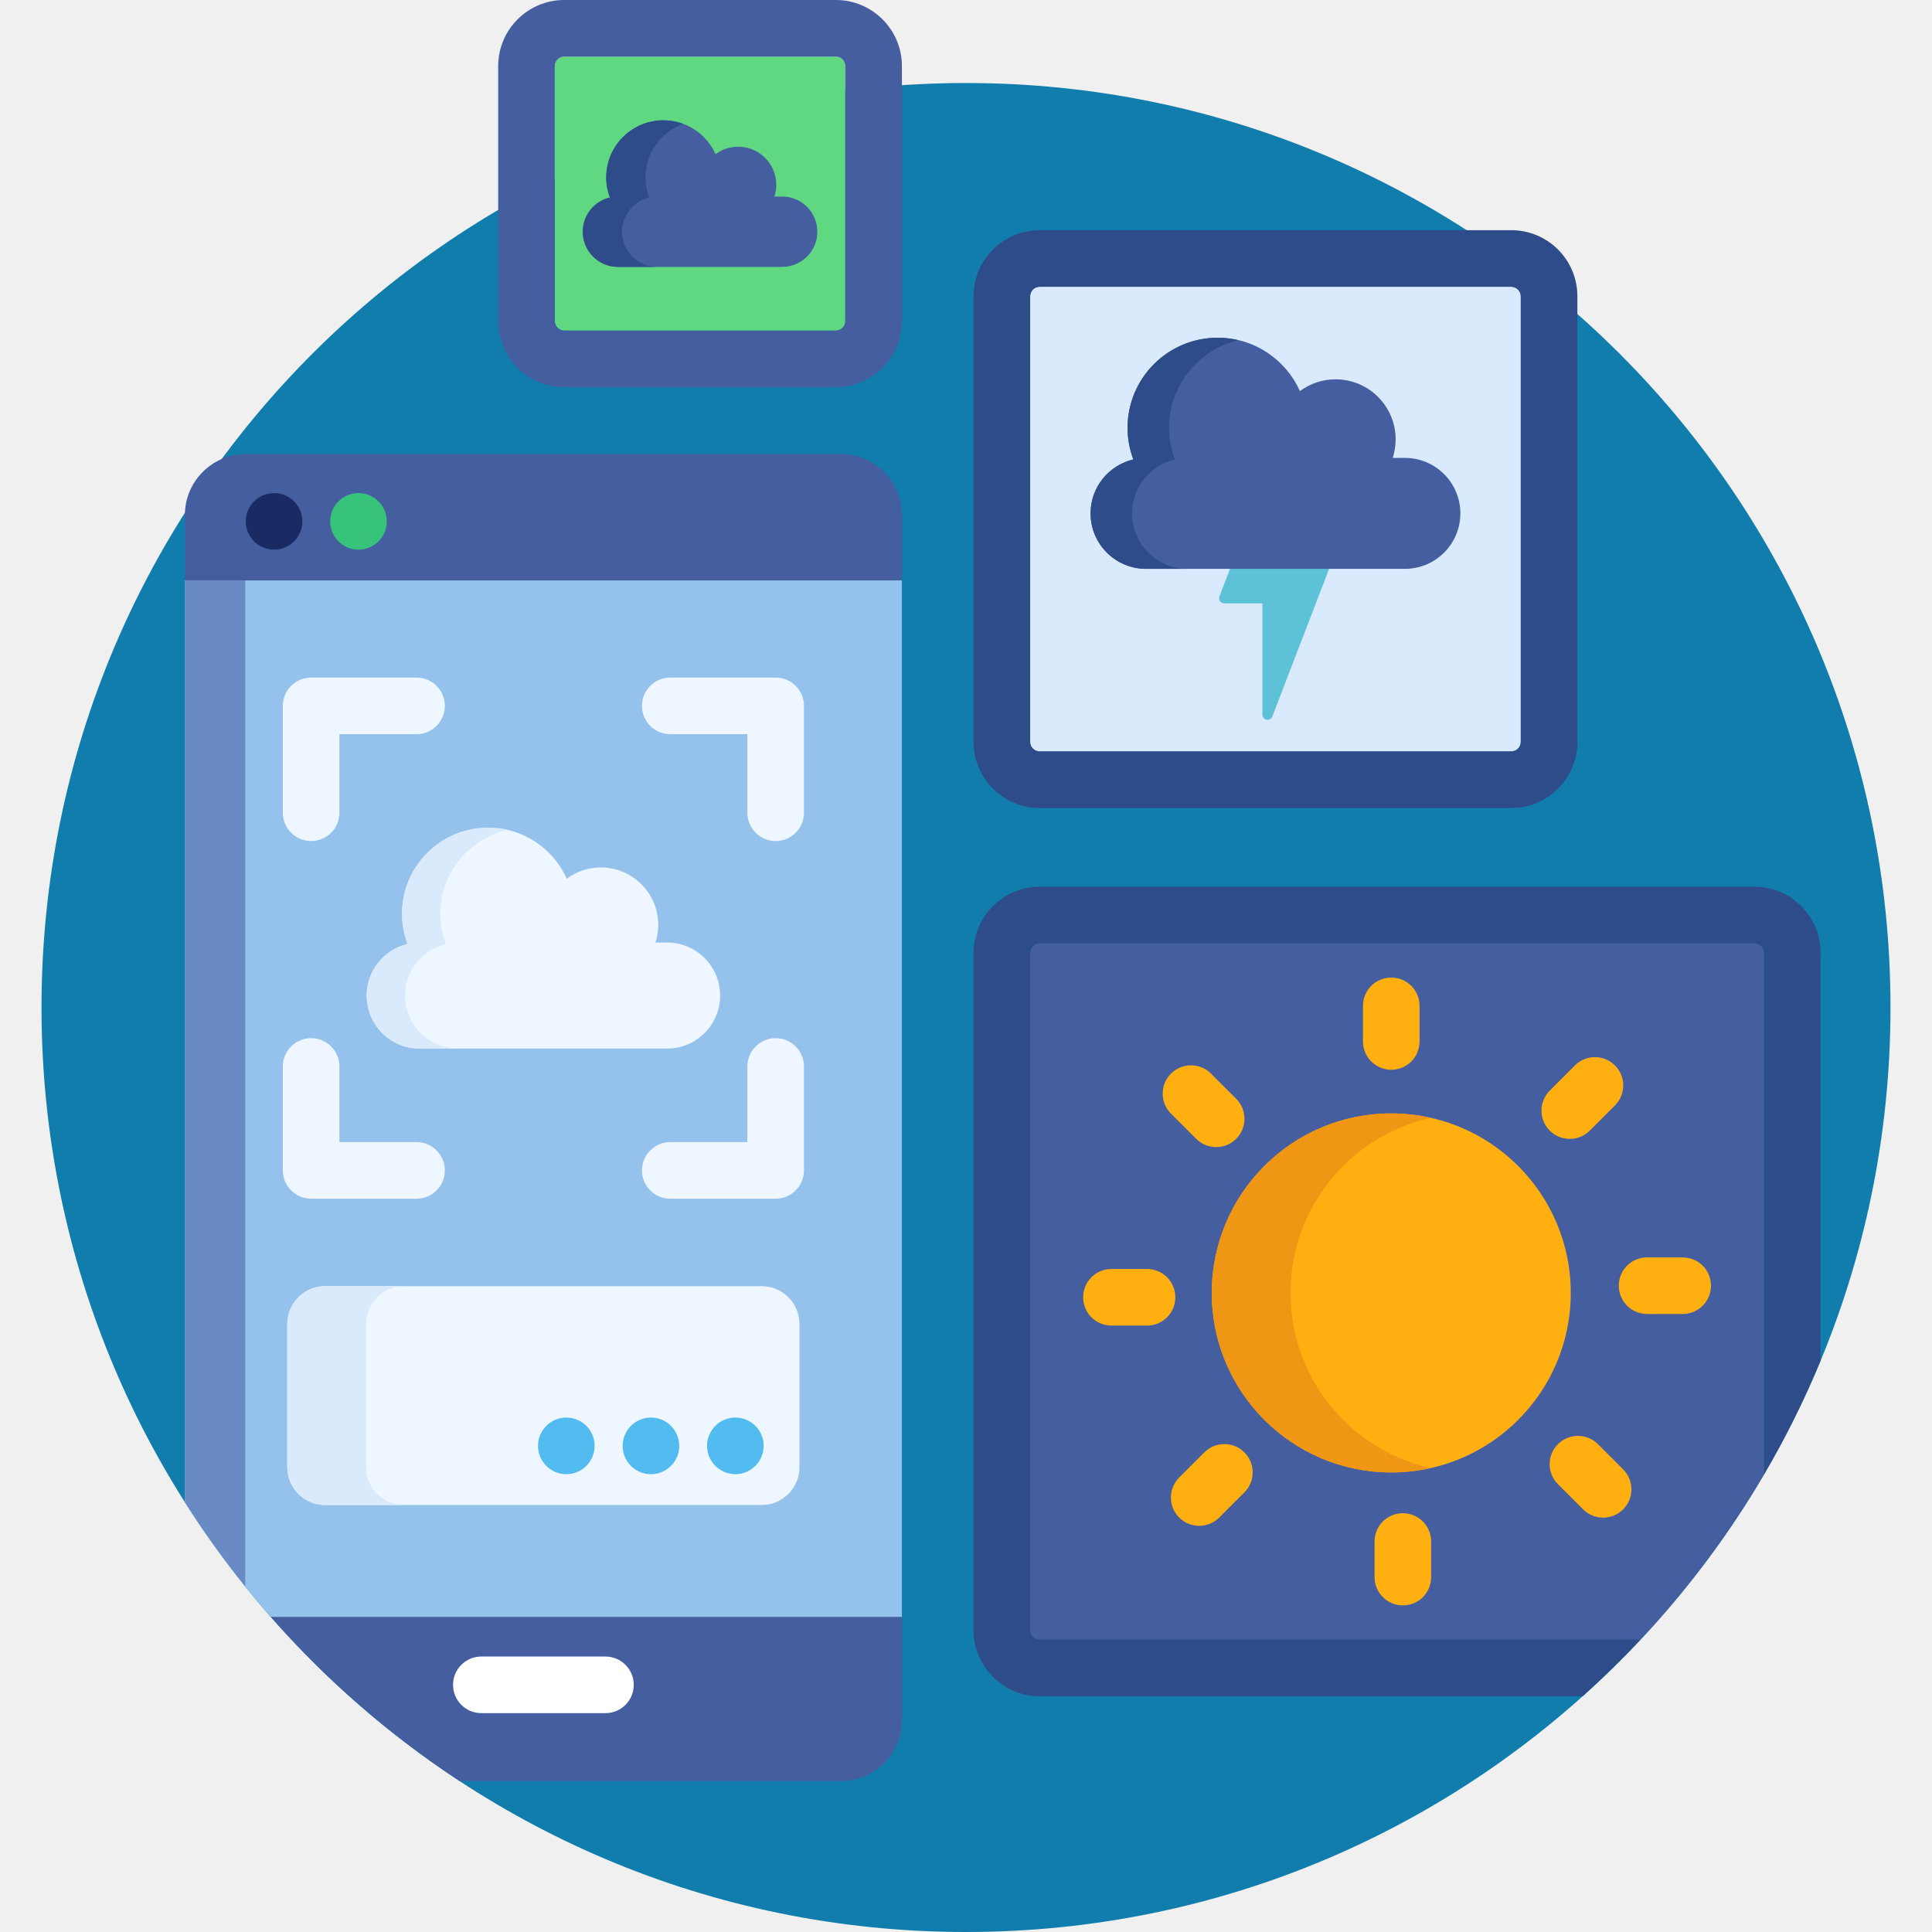
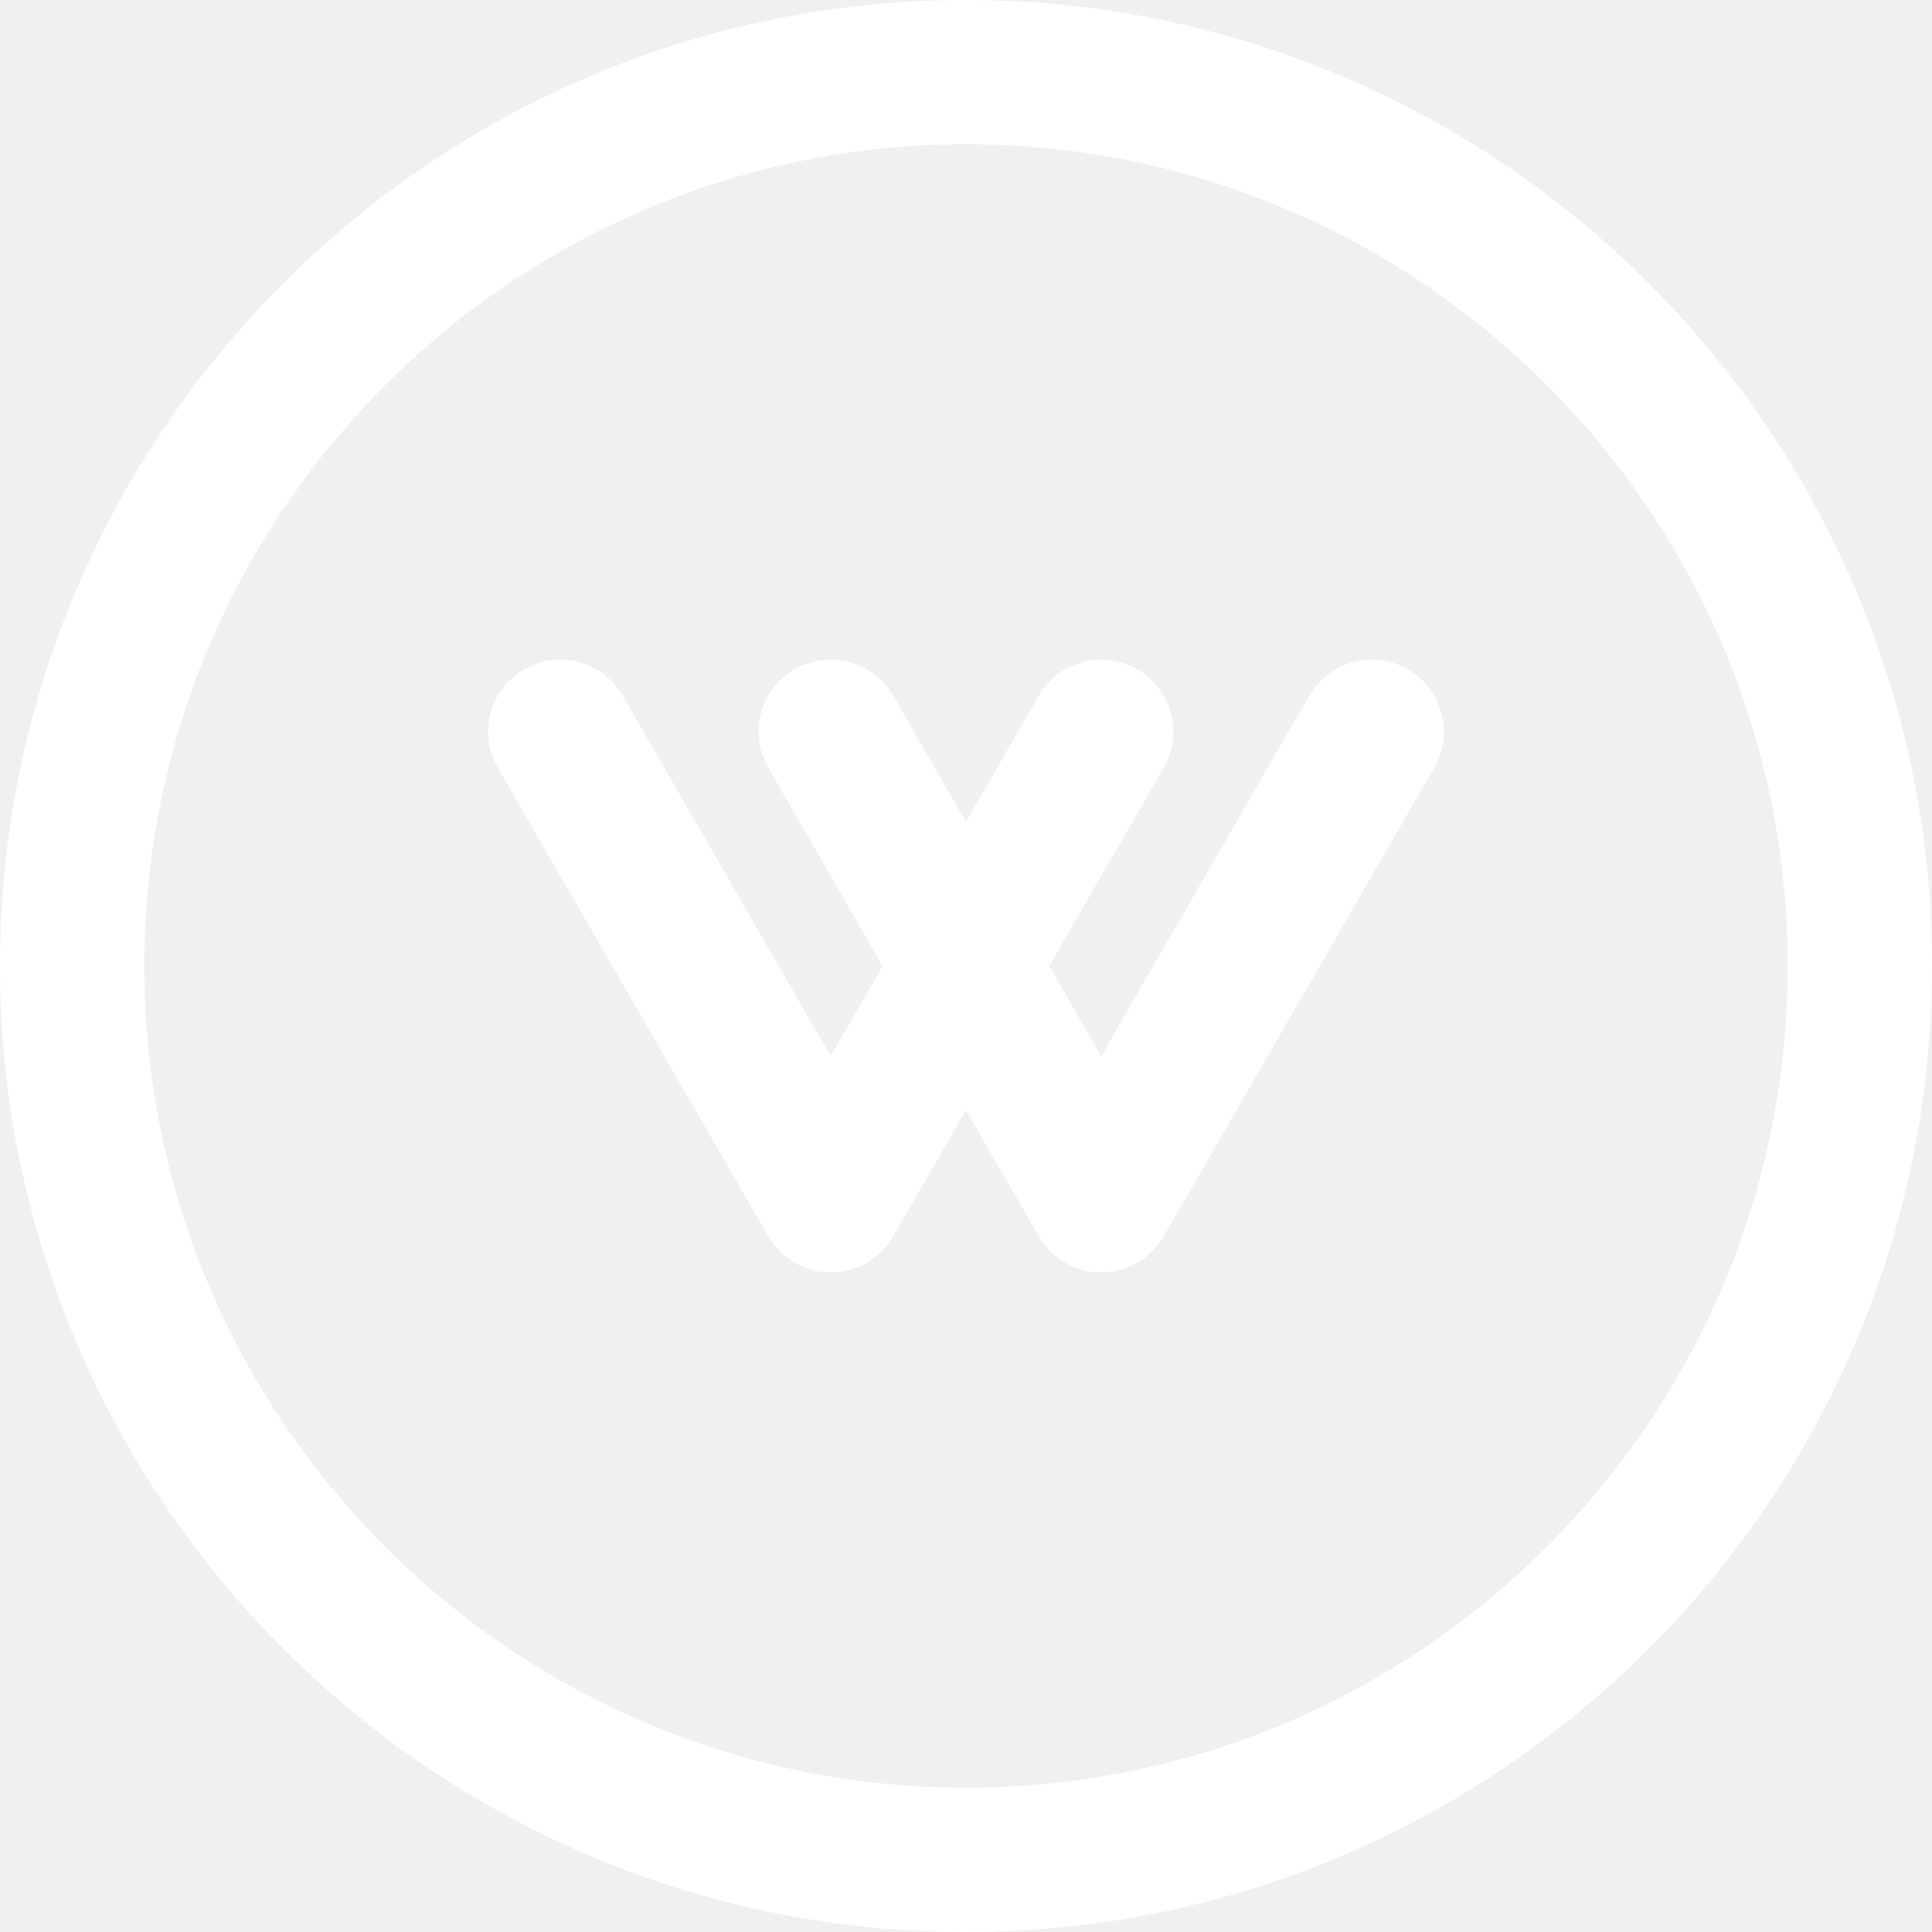
- <svg xmlns="http://www.w3.org/2000/svg" version="1.1" id="Capa_1" x="0px" y="0px" viewBox="0 0 512 512" style="enable-background:new 0 0 512 512;" xml:space="preserve" width="512px" height="512px" class="">
+ <svg xmlns="http://www.w3.org/2000/svg" version="1.1" id="Capa_1" x="0px" y="0px" viewBox="0 0 187.496 187.496" style="enable-background:new 0 0 187.496 187.496;" xml:space="preserve" width="512px" height="512px" class="">
  <g>
-     <circle style="fill:#107DAC" cx="256" cy="267" r="245" data-original="#FF8DB9" class="active-path" data-old_color="#FF8DB9" />
-     <path style="fill:#60D882" d="M224.014,85.115c0,1.356-1.145,2.5-2.5,2.5h-71.988c-1.355,0-2.5-1.144-2.5-2.5V17.5  c0-1.355,1.145-2.5,2.5-2.5h71.988c1.355,0,2.5,1.145,2.5,2.5V85.115z" data-original="#60D882" class="" />
-     <path style="fill:#D9EAFC" d="M275.5,76c-1.355,0-2.5,1.145-2.5,2.5v118.131c0,1.355,1.145,2.5,2.5,2.5h125.023  c1.355,0,2.5-1.145,2.5-2.5V78.5c0-1.355-1.145-2.5-2.5-2.5H275.5z" data-original="#D9EAFC" class="" />
-     <path style="fill:#445EA0" d="M467.473,390.756V252.5c0-1.355-1.145-2.5-2.5-2.5H275.5c-1.355,0-2.5,1.145-2.5,2.5v179.516  c0,1.355,1.145,2.5,2.5,2.5h159.263C447.216,421.231,458.203,406.56,467.473,390.756z" data-original="#445EA0" class="" />
-     <path style="fill:#2E4C89" d="M400.523,214.131H275.5c-9.649,0-17.5-7.851-17.5-17.5V78.5c0-9.649,7.851-17.5,17.5-17.5h125.023  c9.65,0,17.5,7.851,17.5,17.5v118.131C418.023,206.28,410.173,214.131,400.523,214.131z M275.5,76c-1.355,0-2.5,1.145-2.5,2.5  v118.131c0,1.355,1.145,2.5,2.5,2.5h125.023c1.355,0,2.5-1.145,2.5-2.5V78.5c0-1.355-1.145-2.5-2.5-2.5H275.5z" data-original="#2E4C89" class="" />
-     <path style="fill:#5DC1D8" d="M326.544,149.25l-3.391,8.811c-0.159,0.415-0.104,0.884,0.147,1.249  c0.253,0.367,0.67,0.587,1.116,0.587h10.143v29.502c0,0.65,0.465,1.209,1.104,1.328c0.083,0.016,0.168,0.023,0.249,0.023  c0.55,0,1.056-0.338,1.26-0.867l15.635-40.633H326.544z" data-original="#5DC1D8" class="" />
-     <path style="fill:#445EA0" d="M372.313,121.35h-3.227c0.498-1.544,0.775-3.189,0.775-4.899c0-8.796-7.129-15.925-15.924-15.925  c-3.539,0-6.797,1.168-9.441,3.121c-3.73-8.332-12.076-14.146-21.797-14.146c-13.193,0-23.887,10.695-23.887,23.888  c0,2.947,0.559,5.758,1.535,8.364c-6.494,1.523-11.336,7.339-11.336,14.298c0,8.118,6.582,14.7,14.701,14.7h68.6  c8.117,0,14.699-6.582,14.699-14.7S380.43,121.35,372.313,121.35z" data-original="#445EA0" class="" />
-     <path style="fill:#2E4C89" d="M300,136.05c0-6.959,4.842-12.774,11.336-14.298c-0.977-2.606-1.535-5.417-1.535-8.364  c0-11.301,7.849-20.762,18.392-23.245c-1.764-0.416-3.602-0.643-5.493-0.643c-13.193,0-23.887,10.695-23.887,23.888  c0,2.947,0.559,5.758,1.535,8.364c-6.494,1.523-11.336,7.339-11.336,14.298c0,8.118,6.582,14.7,14.701,14.7h10.988  C306.582,150.75,300,144.168,300,136.05z" data-original="#2E4C89" class="" />
-     <circle style="fill:#FFAF10" cx="368.7" cy="342.64" r="47.572" data-original="#FFAF10" class="" />
-     <path style="fill:#EF9614" d="M342,342.641c0-22.686,15.886-41.651,37.137-46.41c-3.359-0.752-6.849-1.162-10.435-1.162  c-26.273,0-47.572,21.299-47.572,47.572c0,26.273,21.299,47.572,47.572,47.572c3.587,0,7.076-0.41,10.435-1.162  C357.886,384.292,342,365.327,342,342.641z" data-original="#EF9614" class="" />
    <g>
-       <path style="fill:#FFAF10" d="M368.701,283.498c-4.143,0-7.5-3.357-7.5-7.5v-9.432c0-4.143,3.357-7.5,7.5-7.5s7.5,3.357,7.5,7.5   v9.432C376.201,280.141,372.844,283.498,368.701,283.498z" data-original="#FFAF10" class="" />
-       <path style="fill:#FFAF10" d="M416.004,301.82c-1.919,0-3.839-0.732-5.304-2.196c-2.929-2.93-2.929-7.678,0-10.607l6.67-6.67   c2.93-2.928,7.678-2.928,10.607,0c2.929,2.93,2.929,7.678,0,10.607l-6.67,6.67C419.843,301.088,417.923,301.82,416.004,301.82z" data-original="#FFAF10" class="" />
-       <path style="fill:#FFAF10" d="M445.928,348.223h-9.432c-4.143,0-7.5-3.357-7.5-7.5s3.357-7.5,7.5-7.5h9.432   c4.143,0,7.5,3.357,7.5,7.5C453.428,344.865,450.07,348.223,445.928,348.223z" data-original="#FFAF10" class="" />
-       <path style="fill:#FFAF10" d="M424.844,402.193c-1.919,0-3.838-0.732-5.303-2.196l-6.67-6.669   c-2.93-2.929-2.93-7.678-0.001-10.606c2.93-2.93,7.677-2.929,10.607-0.001l6.67,6.669c2.93,2.929,2.93,7.678,0.001,10.607   C428.683,401.461,426.763,402.193,424.844,402.193z" data-original="#FFAF10" class="" />
-       <path style="fill:#FFAF10" d="M371.772,425.449c-4.143,0-7.5-3.357-7.5-7.5v-9.433c0-4.143,3.357-7.5,7.5-7.5s7.5,3.357,7.5,7.5   v9.433C379.272,422.092,375.914,425.449,371.772,425.449z" data-original="#FFAF10" class="" />
-       <path style="fill:#FFAF10" d="M317.801,404.364c-1.92,0-3.839-0.732-5.304-2.197c-2.929-2.929-2.929-7.678,0.001-10.607   l6.67-6.669c2.929-2.929,7.678-2.928,10.606,0.001c2.929,2.929,2.929,7.678-0.001,10.606l-6.67,6.669   C321.64,403.632,319.72,404.364,317.801,404.364z" data-original="#FFAF10" class="" />
-       <path style="fill:#FFAF10" d="M303.978,351.293h-9.434c-4.143,0-7.5-3.358-7.5-7.5c0-4.143,3.357-7.5,7.5-7.5h9.434   c4.143,0,7.5,3.357,7.5,7.5C311.478,347.935,308.121,351.293,303.978,351.293z" data-original="#FFAF10" class="" />
-       <path style="fill:#FFAF10" d="M322.299,303.99c-1.919,0-3.838-0.732-5.303-2.196l-6.67-6.669c-2.93-2.929-2.93-7.678-0.001-10.606   c2.93-2.93,7.677-2.929,10.606-0.001l6.67,6.669c2.93,2.929,2.93,7.678,0.001,10.607   C326.138,303.258,324.218,303.99,322.299,303.99z" data-original="#FFAF10" class="" />
+       <path d="M93.748,0C42.056,0,0,42.055,0,93.748s42.056,93.748,93.748,93.748s93.748-42.055,93.748-93.748S145.44,0,93.748,0z    M93.748,173.496C49.774,173.496,14,137.721,14,93.748S49.774,14,93.748,14s79.748,35.775,79.748,79.748   S137.722,173.496,93.748,173.496z" data-original="#000000" class="active-path" data-old_color="#00417F" fill="#FFFFFF" />
+       <path d="M136.623,64.953c-3.348-1.933-7.629-0.786-9.563,2.562l-20.188,34.967l-5.042-8.733l11.104-19.234   c1.933-3.348,0.785-7.629-2.563-9.562s-7.629-0.786-9.563,2.562l-7.063,12.233l-7.063-12.233c-1.934-3.348-6.213-4.496-9.563-2.562   c-3.348,1.933-4.495,6.214-2.563,9.562l11.104,19.234l-5.042,8.733L60.436,67.515c-1.934-3.348-6.213-4.496-9.563-2.562   c-3.348,1.933-4.495,6.214-2.563,9.562l26.25,45.467c1.251,2.166,3.562,3.5,6.063,3.5s4.812-1.334,6.063-3.5l7.063-12.233   l7.063,12.233c1.251,2.166,3.562,3.5,6.063,3.5s4.812-1.334,6.063-3.5l26.25-45.467C141.118,71.167,139.971,66.885,136.623,64.953z   " data-original="#000000" class="active-path" data-old_color="#00417F" fill="#FFFFFF" />
    </g>
-     <path style="fill:#2E4C89" d="M482.473,360.588V252.5c0-9.649-7.851-17.5-17.5-17.5H275.5c-9.649,0-17.5,7.851-17.5,17.5v179.516  c0,9.649,7.851,17.5,17.5,17.5h143.923c5.329-4.775,10.446-9.78,15.34-15H275.5c-1.355,0-2.5-1.145-2.5-2.5V252.5  c0-1.355,1.145-2.5,2.5-2.5h189.473c1.355,0,2.5,1.145,2.5,2.5v138.256C473.135,381.103,478.154,371.027,482.473,360.588z" data-original="#2E4C89" class="" />
-     <g>
-       <path style="fill:#445EA0" d="M221.514,0h-71.988c-9.649,0-17.5,7.851-17.5,17.5v67.615c0,9.649,7.851,17.5,17.5,17.5h71.988   c9.649,0,17.5-7.851,17.5-17.5V17.5C239.014,7.851,231.163,0,221.514,0z M224.014,85.115c0,1.356-1.145,2.5-2.5,2.5h-71.988   c-1.355,0-2.5-1.144-2.5-2.5V17.5c0-1.355,1.145-2.5,2.5-2.5h71.988c1.355,0,2.5,1.145,2.5,2.5V85.115z" data-original="#445EA0" class="" />
-       <path style="fill:#445EA0" d="M207.275,52.084h-2.046c0.316-0.979,0.492-2.022,0.492-3.107c0-5.579-4.522-10.102-10.101-10.102   c-2.244,0-4.311,0.741-5.988,1.98c-2.367-5.285-7.661-8.973-13.826-8.973c-8.368,0-15.152,6.783-15.152,15.151   c0,1.869,0.355,3.652,0.975,5.306c-4.119,0.966-7.189,4.654-7.189,9.068c0,5.15,4.174,9.324,9.324,9.324h43.512   c5.15,0,9.324-4.174,9.324-9.324C216.6,56.26,212.426,52.084,207.275,52.084z" data-original="#445EA0" class="" />
-     </g>
-     <path style="fill:#2E4C89" d="M164.84,61.408c0-4.414,3.07-8.103,7.189-9.068c-0.619-1.653-0.975-3.437-0.975-5.306  c0-6.543,4.156-12.101,9.965-14.221c-1.625-0.598-3.379-0.931-5.213-0.931c-8.368,0-15.152,6.783-15.152,15.151  c0,1.869,0.355,3.652,0.975,5.306c-4.119,0.966-7.189,4.654-7.189,9.068c0,5.15,4.174,9.324,9.324,9.324h10.4  C169.014,70.732,164.84,66.559,164.84,61.408z" data-original="#2E4C89" class="" />
-     <g>
-       <path style="fill:#445EA0" d="M239.014,455.897v-27.904H71.328c14.715,16.866,31.706,31.688,50.489,44.008h101.095   C231.766,472,239.014,464.756,239.014,455.897z" data-original="#445EA0" class="" />
-       <path style="fill:#445EA0" d="M222.912,120.336H65.105c-8.86,0-16.105,7.246-16.105,16.104v17.877h190.014V136.44   C239.014,127.582,231.766,120.336,222.912,120.336z" data-original="#445EA0" class="" />
-     </g>
-     <path style="fill:#94C2ED" d="M239.014,153.816H49v244.279c6.808,10.728,14.428,20.887,22.771,30.397h167.242V153.816H239.014z" data-original="#94C2ED" class="" />
-     <path style="fill:#6A8AC4" d="M49,153.816v244.279c4.919,7.751,10.266,15.203,16,22.331v-266.61L49,153.816L49,153.816z" data-original="#6A8AC4" />
-     <path style="fill:#FFFFFF" d="M160.452,454h-32.891c-4.143,0-7.5-3.357-7.5-7.5s3.357-7.5,7.5-7.5h32.891  c4.143,0,7.5,3.357,7.5,7.5S164.595,454,160.452,454z" data-original="#FFFFFF" />
-     <path style="fill:#EEF6FF" d="M176.79,249.786h-3.084c0.477-1.476,0.742-3.048,0.742-4.683c0-8.407-6.814-15.221-15.221-15.221  c-3.382,0-6.496,1.116-9.023,2.983c-3.565-7.964-11.543-13.521-20.833-13.521c-12.61,0-22.831,10.223-22.831,22.832  c0,2.816,0.534,5.503,1.468,7.994c-6.207,1.456-10.835,7.015-10.835,13.666c0,7.759,6.291,14.05,14.051,14.05h65.566  c7.76,0,14.051-6.291,14.051-14.05S184.55,249.786,176.79,249.786z" data-original="#EEF6FF" />
-     <path style="fill:#D9EAFC" d="M107.332,263.837c0-6.651,4.628-12.21,10.835-13.666c-0.934-2.491-1.468-5.178-1.468-7.994  c0-10.866,7.593-19.954,17.763-22.261c-1.637-0.373-3.341-0.571-5.091-0.571c-12.61,0-22.831,10.223-22.831,22.832  c0,2.816,0.534,5.503,1.468,7.994c-6.207,1.456-10.835,7.015-10.835,13.666c0,7.759,6.291,14.05,14.051,14.05h10.159  C113.623,277.887,107.332,271.596,107.332,263.837z" data-original="#D9EAFC" class="" />
-     <g>
-       <path style="fill:#EEF6FF" d="M82.455,222.888c-4.143,0-7.5-3.357-7.5-7.5v-28.324c0-4.143,3.357-7.5,7.5-7.5h27.935   c4.143,0,7.5,3.357,7.5,7.5s-3.357,7.5-7.5,7.5H89.955v20.824C89.955,219.53,86.598,222.888,82.455,222.888z" data-original="#EEF6FF" />
-       <path style="fill:#EEF6FF" d="M205.559,222.888c-4.143,0-7.5-3.357-7.5-7.5v-20.824h-20.435c-4.143,0-7.5-3.357-7.5-7.5   s3.357-7.5,7.5-7.5h27.935c4.143,0,7.5,3.357,7.5,7.5v28.324C213.059,219.53,209.701,222.888,205.559,222.888z" data-original="#EEF6FF" />
-       <path style="fill:#EEF6FF" d="M205.559,317.668h-27.935c-4.143,0-7.5-3.358-7.5-7.5c0-4.143,3.357-7.5,7.5-7.5h20.435v-20.046   c0-4.143,3.357-7.5,7.5-7.5s7.5,3.357,7.5,7.5v27.546C213.059,314.31,209.701,317.668,205.559,317.668z" data-original="#EEF6FF" />
-       <path style="fill:#EEF6FF" d="M110.39,317.668H82.455c-4.143,0-7.5-3.358-7.5-7.5v-27.546c0-4.143,3.357-7.5,7.5-7.5   s7.5,3.357,7.5,7.5v20.046h20.435c4.143,0,7.5,3.357,7.5,7.5C117.89,314.31,114.532,317.668,110.39,317.668z" data-original="#EEF6FF" />
-       <path style="fill:#EEF6FF" d="M76.14,388.844c0,5.5,4.5,10,10,10h115.734c5.5,0,10-4.5,10-10v-37.993c0-5.5-4.5-10-10-10H86.14   c-5.5,0-10,4.5-10,10V388.844z" data-original="#EEF6FF" />
-     </g>
-     <path style="fill:#D9EAFC" d="M97,388.844v-37.993c0-5.5,4.5-10,10-10H86.14c-5.5,0-10,4.5-10,10v37.993c0,5.5,4.5,10,10,10H107  C101.5,398.844,97,394.344,97,388.844z" data-original="#D9EAFC" class="" />
-     <g>
-       <circle style="fill:#52BBEF" cx="194.88" cy="383.17" r="7.501" data-original="#52BBEF" />
-       <circle style="fill:#52BBEF" cx="172.51" cy="383.17" r="7.501" data-original="#52BBEF" />
-       <circle style="fill:#52BBEF" cx="150.08" cy="383.17" r="7.501" data-original="#52BBEF" />
-     </g>
-     <circle style="fill:#37C47A" cx="95" cy="138.17" r="7.501" data-original="#37C47A" />
-     <circle style="fill:#1A2B63" cx="72.63" cy="138.17" r="7.5" data-original="#1A2B63" class="" data-old_color="#1A2B63" />
  </g>
</svg>
